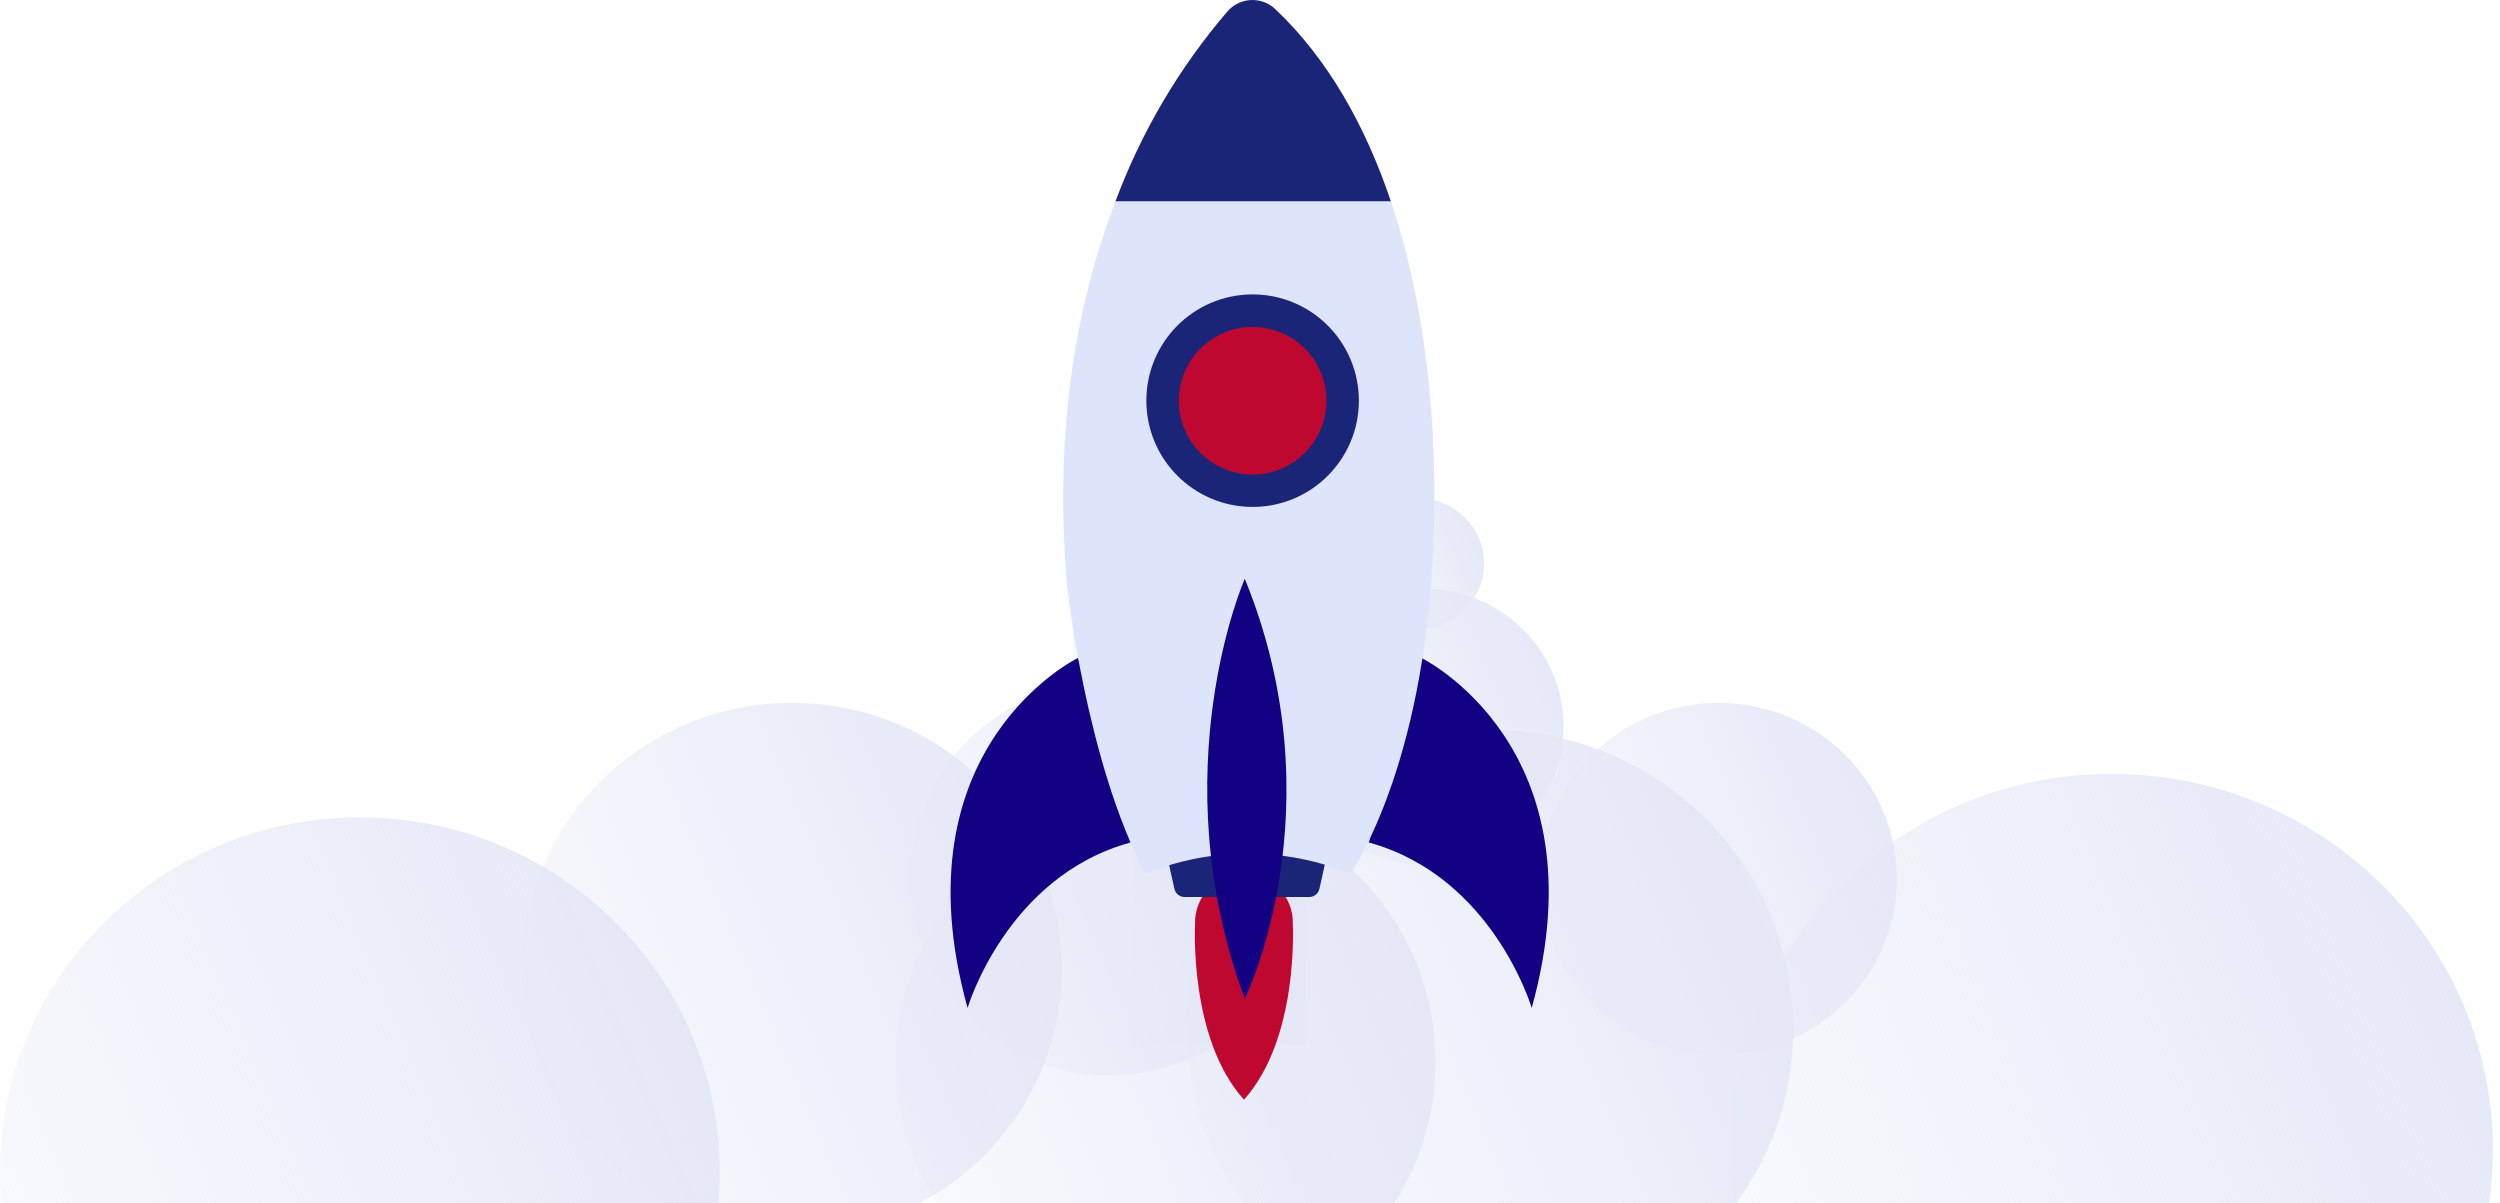
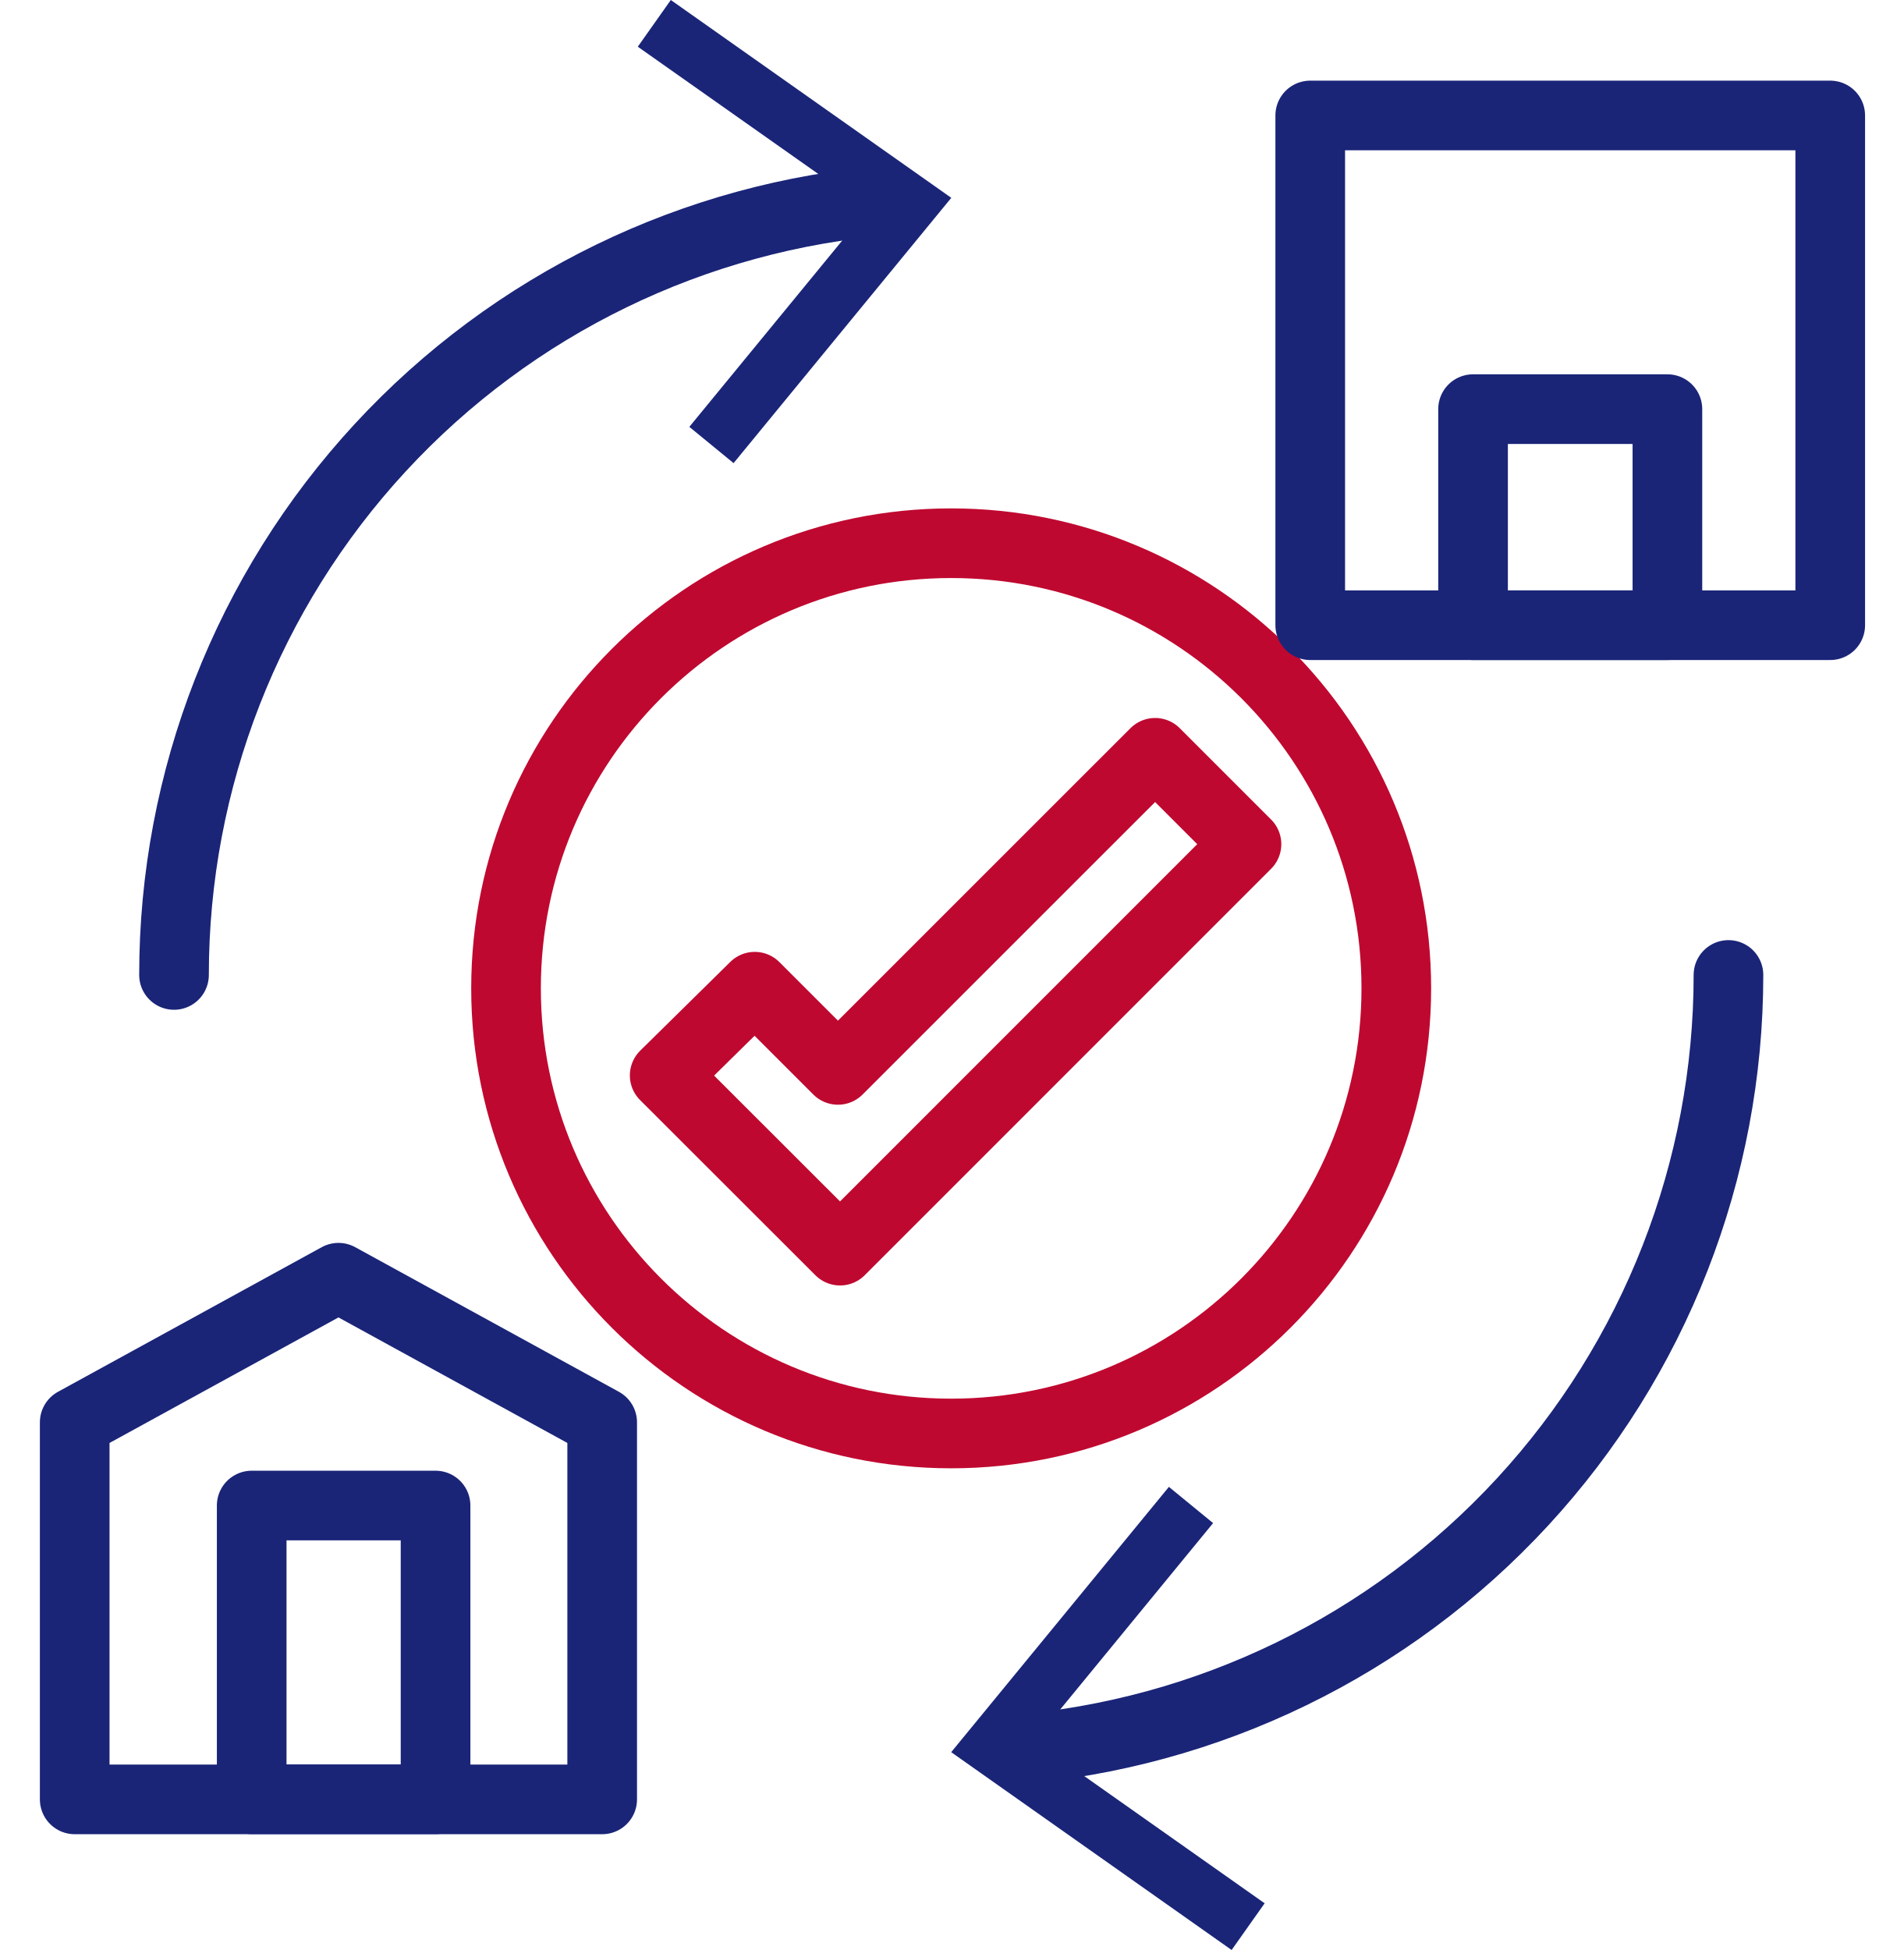
- <svg xmlns="http://www.w3.org/2000/svg" width="291" height="140" viewBox="0 0 291 140" fill="none">
-   <path d="M151.93 28H132V121.59H151.93V28Z" fill="url(#paint0_linear_405_14250)" />
-   <path d="M129.1 125.15C141.902 125.15 152.28 114.915 152.28 102.29C152.28 89.665 141.902 79.43 129.1 79.43C116.298 79.43 105.92 89.665 105.92 102.29C105.92 114.915 116.298 125.15 129.1 125.15Z" fill="url(#paint1_linear_405_14250)" />
-   <path d="M200.02 122.77C211.491 122.77 220.79 113.601 220.79 102.29C220.79 90.979 211.491 81.81 200.02 81.81C188.549 81.81 179.25 90.979 179.25 102.29C179.25 113.601 188.549 122.77 200.02 122.77Z" fill="url(#paint2_linear_405_14250)" />
-   <path d="M165.76 100.56C174.729 100.56 182 93.392 182 84.55C182 75.708 174.729 68.54 165.76 68.54C156.791 68.54 149.52 75.708 149.52 84.55C149.52 93.392 156.791 100.56 165.76 100.56Z" fill="url(#paint3_linear_405_14250)" />
-   <path d="M136.17 85.99C142.416 85.99 147.48 80.998 147.48 74.84C147.48 68.682 142.416 63.69 136.17 63.69C129.924 63.69 124.86 68.682 124.86 74.84C124.86 80.998 129.924 85.99 136.17 85.99Z" fill="url(#paint4_linear_405_14250)" />
-   <path d="M165.02 73.24C169.289 73.24 172.75 69.828 172.75 65.62C172.75 61.412 169.289 58 165.02 58C160.751 58 157.29 61.412 157.29 65.62C157.29 69.828 160.751 73.24 165.02 73.24Z" fill="url(#paint5_linear_405_14250)" />
-   <path d="M151.27 97.88C158.836 97.88 164.97 91.831 164.97 84.37C164.97 76.909 158.836 70.86 151.27 70.86C143.704 70.86 137.57 76.909 137.57 84.37C137.57 91.831 143.704 97.88 151.27 97.88Z" fill="url(#paint6_linear_405_14250)" />
-   <path d="M41.89 177.74C65.025 177.74 83.78 159.249 83.78 136.44C83.78 113.631 65.025 95.14 41.89 95.14C18.755 95.14 0 113.631 0 136.44C0 159.249 18.755 177.74 41.89 177.74Z" fill="url(#paint7_linear_405_14250)" />
-   <path d="M92.18 143.74C109.527 143.74 123.59 129.879 123.59 112.78C123.59 95.681 109.527 81.82 92.18 81.82C74.833 81.82 60.77 95.681 60.77 112.78C60.77 129.879 74.833 143.74 92.18 143.74Z" fill="url(#paint8_linear_405_14250)" />
-   <path d="M245.78 177.62C270.296 177.62 290.17 158.024 290.17 133.85C290.17 109.677 270.296 90.08 245.78 90.08C221.264 90.08 201.39 109.677 201.39 133.85C201.39 158.024 221.264 177.62 245.78 177.62Z" fill="url(#paint9_linear_405_14250)" />
-   <path d="M135.69 154.56C153.037 154.56 167.1 140.699 167.1 123.6C167.1 106.501 153.037 92.64 135.69 92.64C118.343 92.64 104.28 106.501 104.28 123.6C104.28 140.699 118.343 154.56 135.69 154.56Z" fill="url(#paint10_linear_405_14250)" />
-   <path d="M173.43 154.55C192.926 154.55 208.73 138.97 208.73 119.75C208.73 100.53 192.926 84.95 173.43 84.95C153.934 84.95 138.13 100.53 138.13 119.75C138.13 138.97 153.934 154.55 173.43 154.55Z" fill="url(#paint11_linear_405_14250)" />
-   <path d="M150.483 107.566C150.511 106.808 150.385 106.052 150.112 105.343C149.839 104.635 149.424 103.988 148.893 103.441C148.362 102.895 147.725 102.461 147.021 102.164C146.317 101.867 145.559 101.714 144.794 101.714C144.029 101.714 143.271 101.867 142.567 102.164C141.862 102.461 141.226 102.895 140.695 103.441C140.164 103.988 139.749 104.635 139.476 105.343C139.203 106.052 139.077 106.808 139.105 107.566C139.105 107.566 138.371 120.902 144.798 128C151.217 120.902 150.483 107.566 150.483 107.566Z" fill="#BF0830" />
-   <path d="M125.494 76.575C125.494 76.575 104.185 86.897 112.626 117.326C112.626 117.326 117.132 102.03 131.593 98.063L125.494 76.575Z" fill="#120283" />
-   <path d="M165.426 76.575C165.426 76.575 186.735 86.897 178.294 117.326C178.294 117.326 173.781 102.03 159.328 98.063L165.426 76.575Z" fill="#120283" />
-   <path d="M152.386 104.411H137.894C137.616 104.412 137.346 104.319 137.128 104.145C136.911 103.972 136.76 103.73 136.699 103.459L135.918 99.953C135.877 99.773 135.877 99.587 135.918 99.408C135.959 99.229 136.04 99.061 136.155 98.918C136.27 98.774 136.415 98.659 136.581 98.58C136.747 98.501 136.929 98.46 137.113 98.461H153.167C153.351 98.46 153.532 98.501 153.698 98.58C153.864 98.659 154.01 98.774 154.125 98.918C154.24 99.061 154.321 99.229 154.362 99.408C154.403 99.587 154.403 99.773 154.361 99.953L153.581 103.459C153.52 103.73 153.369 103.972 153.151 104.145C152.934 104.319 152.664 104.412 152.386 104.411V104.411Z" fill="#1A2578" />
-   <path d="M124.229 68.353C124.229 68.353 126.455 88.763 133.326 101.694C140.968 98.569 149.531 98.569 157.172 101.694C157.172 101.694 165.051 90.762 166.667 66.736C167.597 52.884 166.488 37.065 161.896 23.431H129.843C125.58 34.535 122.543 49.449 124.229 68.353Z" fill="#DEE4FA" />
-   <path d="M142.884 1.318C137.267 7.863 132.853 15.349 129.844 23.431H161.897C158.961 14.709 154.604 6.885 148.435 1.053C148.058 0.696 147.613 0.42 147.126 0.24C146.639 0.06 146.121 -0.02 145.603 0.004C145.085 0.029 144.577 0.158 144.109 0.384C143.642 0.61 143.225 0.927 142.884 1.318Z" fill="#1A2578" />
-   <path d="M144.891 67.369C144.891 67.369 135.06 89.708 144.891 116.272C144.891 116.272 155.814 94.104 144.891 67.369Z" fill="#120283" />
-   <path d="M145.804 59.006C152.635 59.006 158.172 53.468 158.172 46.637C158.172 39.806 152.635 34.269 145.804 34.269C138.973 34.269 133.436 39.806 133.436 46.637C133.436 53.468 138.973 59.006 145.804 59.006Z" fill="#1A2578" />
-   <path d="M154.168 48.611C155.253 43.993 152.388 39.37 147.77 38.285C143.153 37.2 138.53 40.064 137.445 44.682C136.36 49.3 139.224 53.923 143.842 55.008C148.46 56.093 153.083 53.229 154.168 48.611Z" fill="#BF0830" />
-   <defs>
-     <linearGradient id="paint0_linear_405_14250" x1="151.106" y1="30.051" x2="119.723" y2="32.873" gradientUnits="userSpaceOnUse">
-       <stop stop-color="#E3E7F6" />
-       <stop offset="1" stop-color="#E3E7F6" stop-opacity="0" />
-     </linearGradient>
-     <linearGradient id="paint1_linear_405_14250" x1="150.364" y1="80.432" x2="88.174" y2="107.06" gradientUnits="userSpaceOnUse">
-       <stop stop-color="#E3E7F6" />
-       <stop offset="1" stop-color="#E3E7F6" stop-opacity="0" />
-     </linearGradient>
-     <linearGradient id="paint2_linear_405_14250" x1="219.073" y1="82.707" x2="163.352" y2="106.57" gradientUnits="userSpaceOnUse">
-       <stop stop-color="#E3E7F6" />
-       <stop offset="1" stop-color="#E3E7F6" stop-opacity="0" />
-     </linearGradient>
-     <linearGradient id="paint3_linear_405_14250" x1="180.657" y1="69.242" x2="137.092" y2="87.902" gradientUnits="userSpaceOnUse">
-       <stop stop-color="#E3E7F6" />
-       <stop offset="1" stop-color="#E3E7F6" stop-opacity="0" />
-     </linearGradient>
-     <linearGradient id="paint4_linear_405_14250" x1="146.545" y1="64.179" x2="116.205" y2="77.174" gradientUnits="userSpaceOnUse">
-       <stop stop-color="#E3E7F6" />
-       <stop offset="1" stop-color="#E3E7F6" stop-opacity="0" />
-     </linearGradient>
-     <linearGradient id="paint5_linear_405_14250" x1="172.111" y1="58.334" x2="151.375" y2="67.217" gradientUnits="userSpaceOnUse">
-       <stop stop-color="#E3E7F6" />
-       <stop offset="1" stop-color="#E3E7F6" stop-opacity="0" />
-     </linearGradient>
-     <linearGradient id="paint6_linear_405_14250" x1="163.837" y1="71.452" x2="127.082" y2="87.191" gradientUnits="userSpaceOnUse">
-       <stop stop-color="#E3E7F6" />
-       <stop offset="1" stop-color="#E3E7F6" stop-opacity="0" />
-     </linearGradient>
-     <linearGradient id="paint7_linear_405_14250" x1="80.317" y1="96.95" x2="-32.06" y2="145.081" gradientUnits="userSpaceOnUse">
-       <stop stop-color="#E3E7F6" />
-       <stop offset="1" stop-color="#E3E7F6" stop-opacity="0" />
-     </linearGradient>
-     <linearGradient id="paint8_linear_405_14250" x1="120.993" y1="83.177" x2="36.737" y2="119.273" gradientUnits="userSpaceOnUse">
-       <stop stop-color="#E3E7F6" />
-       <stop offset="1" stop-color="#E3E7F6" stop-opacity="0" />
-     </linearGradient>
-     <linearGradient id="paint9_linear_405_14250" x1="286.5" y1="91.998" x2="167.412" y2="142.998" gradientUnits="userSpaceOnUse">
-       <stop stop-color="#E3E7F6" />
-       <stop offset="1" stop-color="#E3E7F6" stop-opacity="0" />
-     </linearGradient>
-     <linearGradient id="paint10_linear_405_14250" x1="164.503" y1="93.997" x2="80.247" y2="130.093" gradientUnits="userSpaceOnUse">
-       <stop stop-color="#E3E7F6" />
-       <stop offset="1" stop-color="#E3E7F6" stop-opacity="0" />
-     </linearGradient>
-     <linearGradient id="paint11_linear_405_14250" x1="205.812" y1="86.475" x2="111.116" y2="127.037" gradientUnits="userSpaceOnUse">
-       <stop stop-color="#E3E7F6" />
-       <stop offset="1" stop-color="#E3E7F6" stop-opacity="0" />
-     </linearGradient>
-   </defs>
+ <svg xmlns="http://www.w3.org/2000/svg" width="41" height="42" viewBox="0 0 41 42" fill="none">
+   <path d="M1.609 30.635V38.756H12.97V30.635L7.29 27.52L1.609 30.635Z" stroke="#1A2578" stroke-width="1.5" stroke-linecap="round" stroke-linejoin="round" />
+   <path d="M9.381 32.427H5.421V38.754H9.381V32.427Z" stroke="#1A2578" stroke-width="1.5" stroke-linecap="round" stroke-linejoin="round" />
+   <path d="M20.486 30.875C25.782 30.875 30.074 26.582 30.074 21.287C30.074 15.992 25.782 11.7 20.486 11.7C15.191 11.7 10.899 15.992 10.899 21.287C10.899 26.582 15.191 30.875 20.486 30.875Z" stroke="#BF0830" stroke-width="1.5" stroke-linecap="round" stroke-linejoin="round" />
+   <path d="M14.316 23.163L18.093 26.937L26.847 18.182L24.879 16.214L18.048 23.044L16.256 21.252L14.316 23.163Z" stroke="#BF0830" stroke-width="1.5" stroke-linecap="round" stroke-linejoin="round" />
+   <path d="M39.42 2.487H28.22V13.466H39.42V2.487Z" stroke="#1A2578" stroke-width="1.5" stroke-linecap="round" stroke-linejoin="round" />
+   <path d="M35.913 8.812H31.727V13.466H35.913V8.812Z" stroke="#1A2578" stroke-width="1.5" stroke-linecap="round" stroke-linejoin="round" />
+   <path d="M3.748 20.999C3.747 16.79 5.333 12.736 8.188 9.644C11.043 6.551 14.958 4.648 19.153 4.313" stroke="#1A2578" stroke-width="1.5" stroke-linecap="round" stroke-linejoin="round" />
+   <path d="M15.8 9.975L14.847 9.194L18.697 4.503L13.737 1.006L14.448 0L20.489 4.261L15.8 9.975Z" fill="#1A2578" />
+   <path d="M37.228 20.999C37.228 25.208 35.643 29.263 32.788 32.355C29.933 35.448 26.018 37.352 21.823 37.688" stroke="#1A2578" stroke-width="1.5" stroke-linecap="round" stroke-linejoin="round" />
+   <path d="M25.176 32.025L26.128 32.805L22.279 37.497L27.238 40.994L26.527 42L20.487 37.739L25.176 32.025Z" fill="#1A2578" />
</svg>
